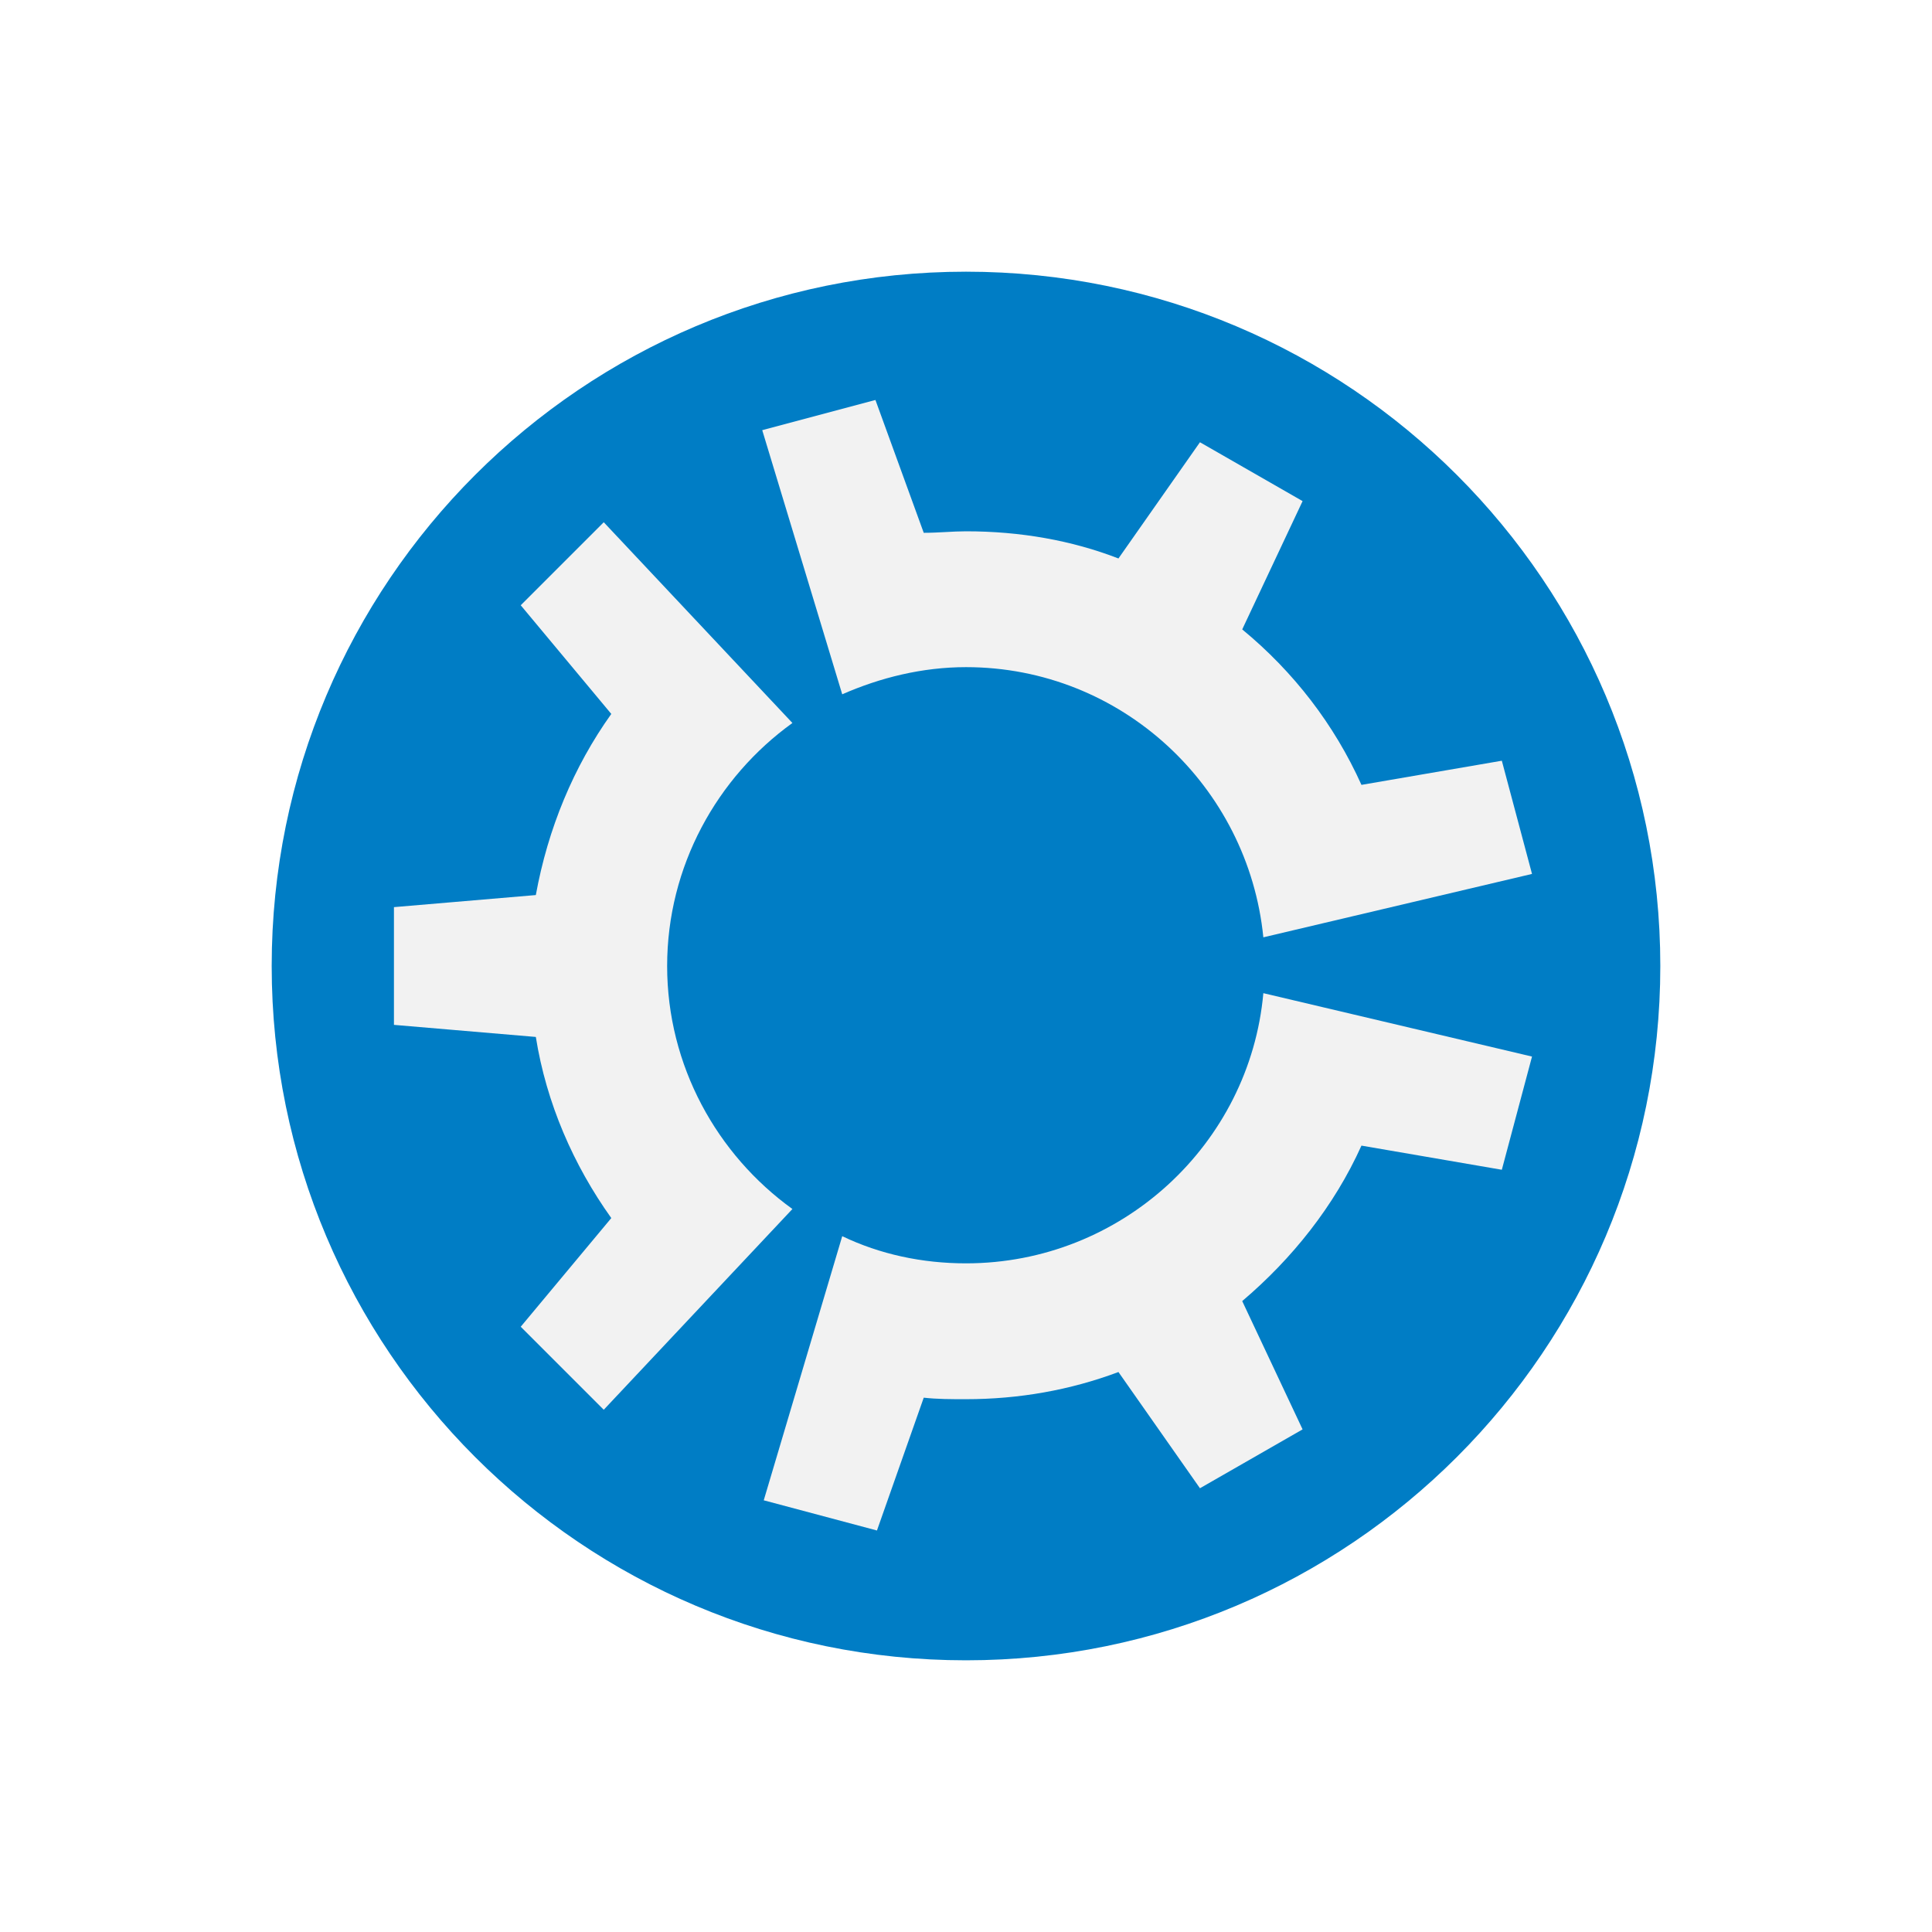
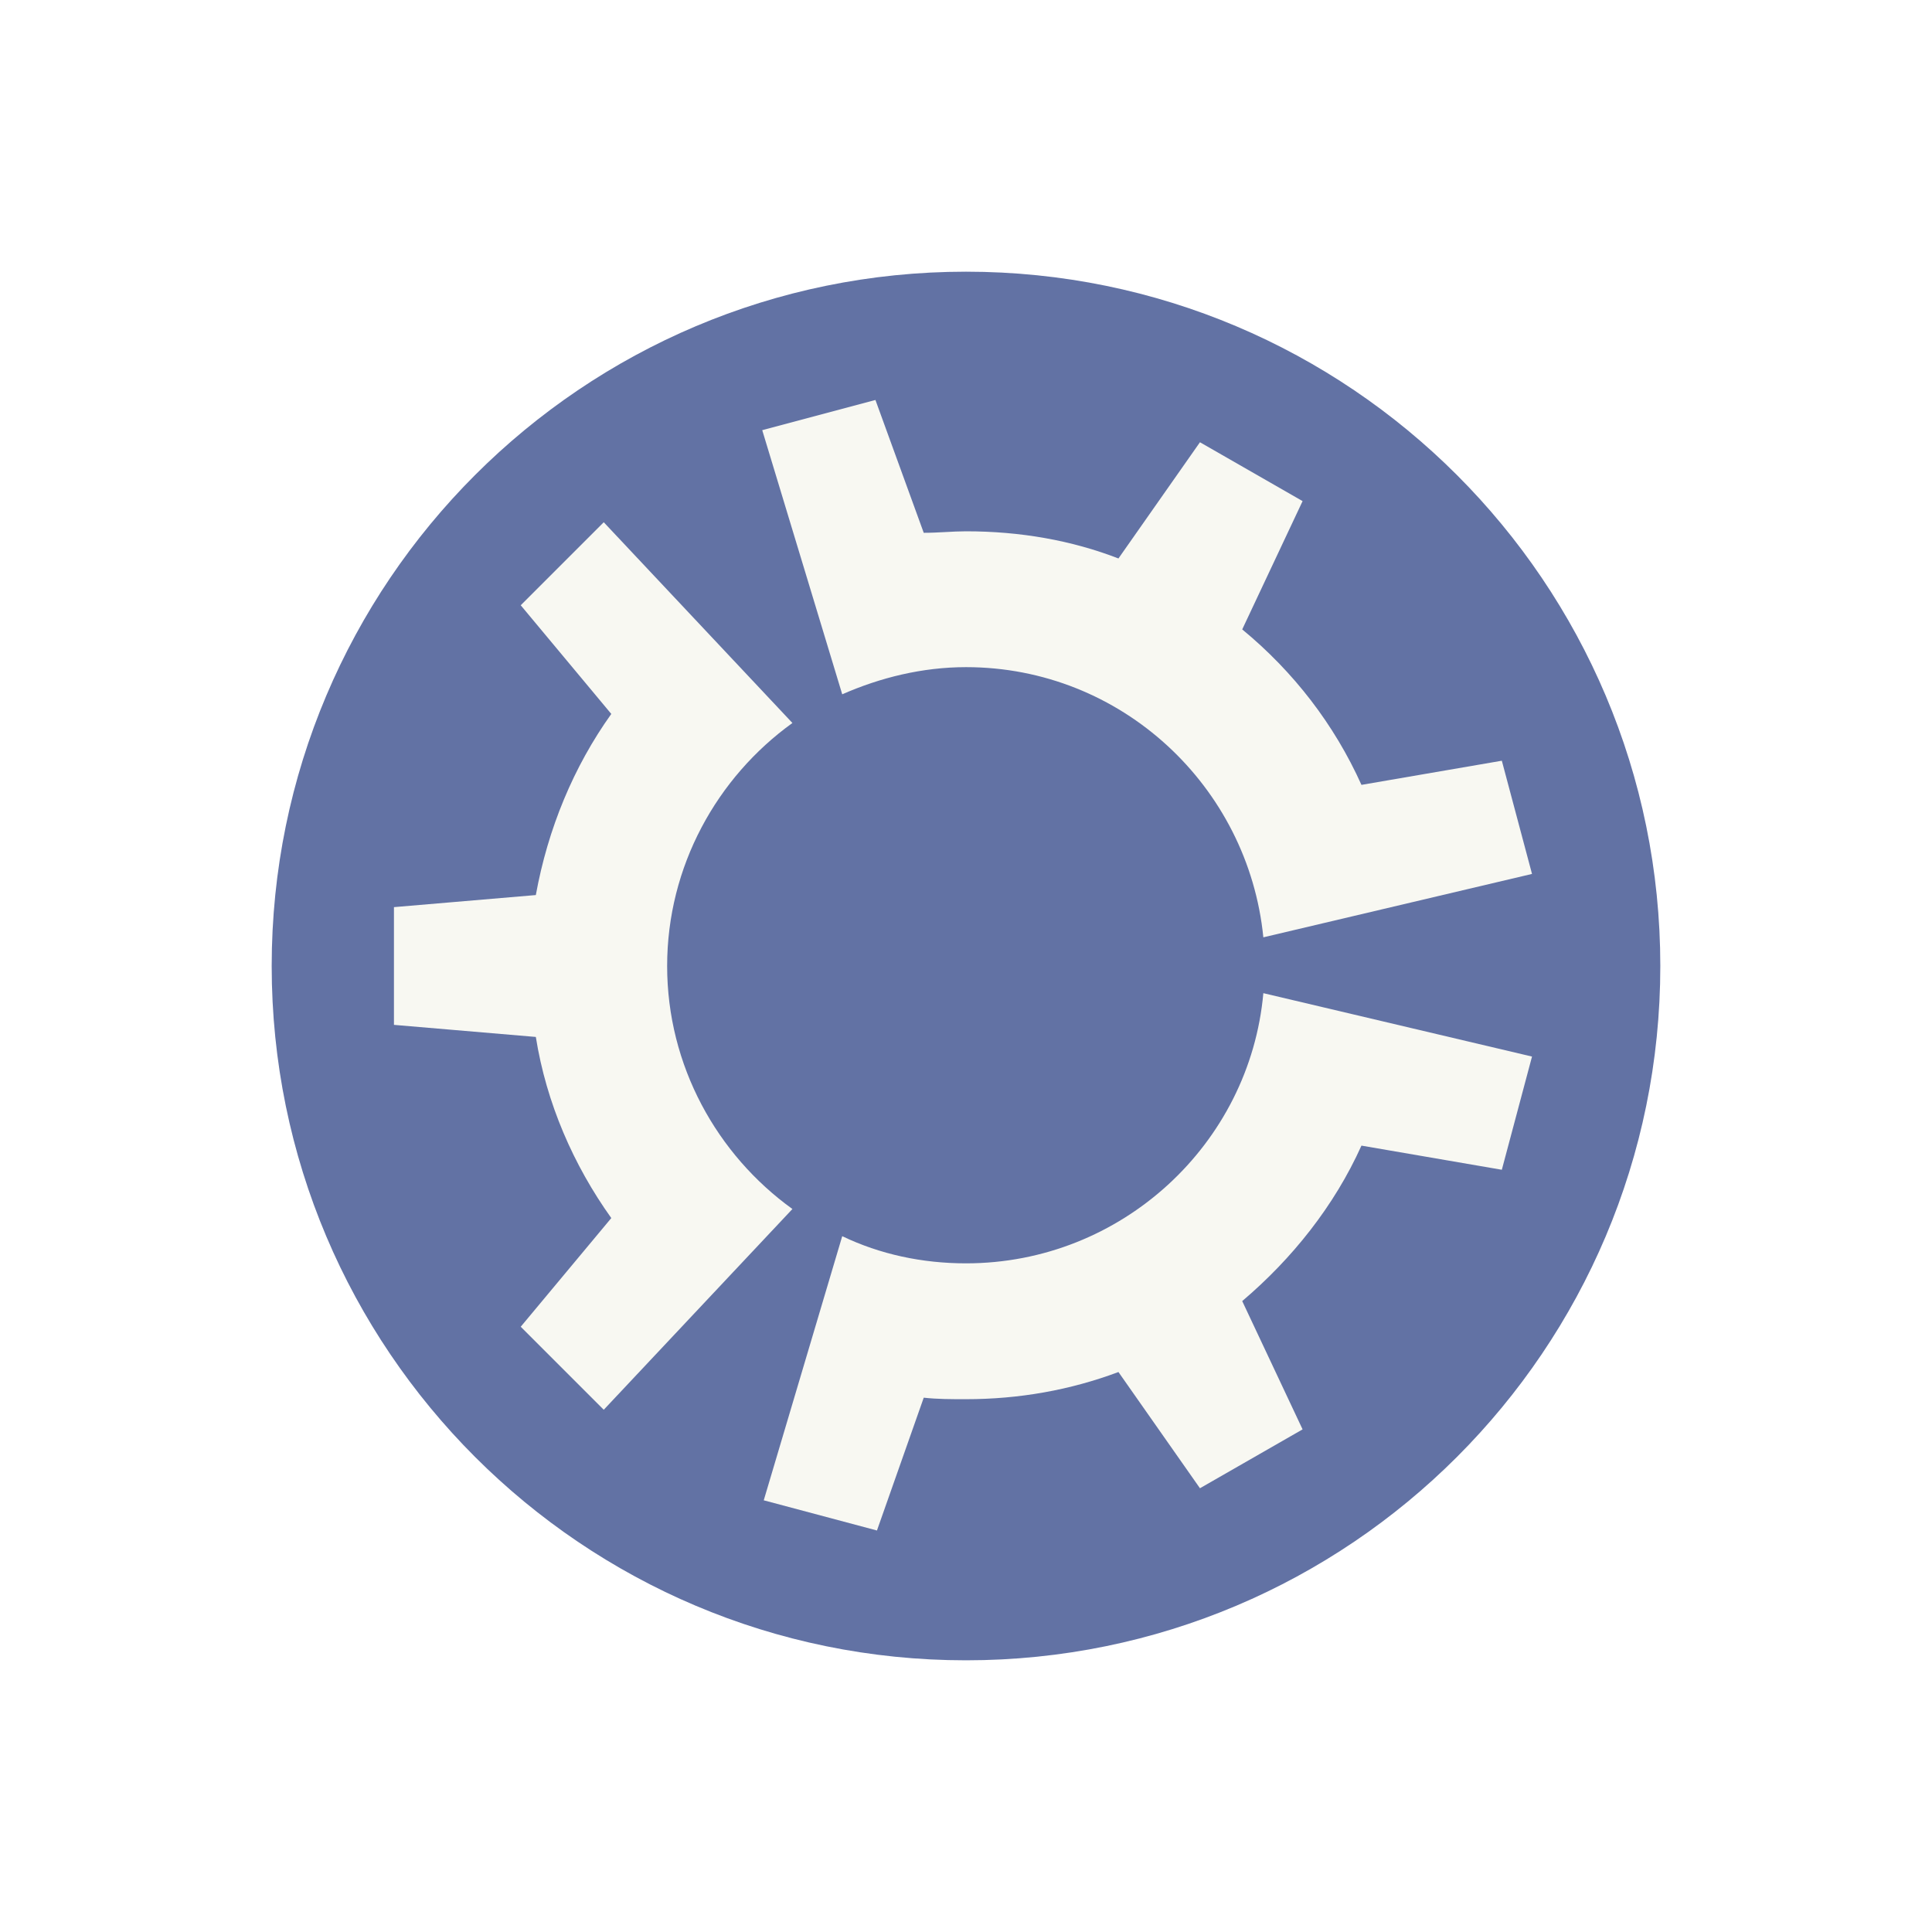
<svg xmlns="http://www.w3.org/2000/svg" width="128" height="128" viewBox="0 0 128 128" id="svg2" version="1.1">
  <defs id="defs4" />
  <g id="layer1" transform="translate(0,-924.3622)">
-     <circle style="color:#000000;clip-rule:nonzero;display:inline;overflow:visible;visibility:visible;opacity:1;isolation:auto;mix-blend-mode:normal;color-interpolation:sRGB;color-interpolation-filters:linearRGB;solid-color:#000000;solid-opacity:1;fill:#007dc5;fill-opacity:1;fill-rule:nonzero;stroke:none;stroke-width:0.5;stroke-linecap:butt;stroke-linejoin:miter;stroke-miterlimit:4;stroke-dasharray:none;stroke-dashoffset:0;stroke-opacity:1;color-rendering:auto;image-rendering:auto;shape-rendering:auto;text-rendering:auto;enable-background:accumulate" id="path4732" cx="64" cy="988.362" r="46" />
+     <circle style="color:#000000;clip-rule:nonzero;display:inline;overflow:visible;visibility:visible;opacity:1;isolation:auto;mix-blend-mode:normal;color-interpolation:sRGB;color-interpolation-filters:linearRGB;solid-color:#000000;solid-opacity:1;fill:#6272a4;fill-opacity:1;fill-rule:nonzero;stroke:none;stroke-width:0.5;stroke-linecap:butt;stroke-linejoin:miter;stroke-miterlimit:4;stroke-dasharray:none;stroke-dashoffset:0;stroke-opacity:1;color-rendering:auto;image-rendering:auto;shape-rendering:auto;text-rendering:auto;enable-background:accumulate" id="path4732" cx="64" cy="988.362" r="46" />
  </g>
  <g id="layer2">
-     <g id="g11-2" style="display:inline;fill:#f2f2f2;fill-opacity:1;stroke:none">
-       <circle id="circle13-7" r="38.8" cy="64" cx="64" style="opacity:0;fill:#f2f2f2;fill-opacity:1;stroke:none" />
-       <g id="g15-1" style="fill:#f2f2f2;fill-opacity:1;stroke:none">
-         <path id="path17-0" d="m 44.2,64 c 0,-6.6 3.3,-12.5 8.3,-16.1 L 40,34.6 l -5.5,5.5 6,7.2 c -2.5,3.5 -4.2,7.6 -5,12 l -9.4,0.8 0,7.8 9.4,0.8 c 0.7,4.4 2.5,8.5 5,12 l -6,7.2 5.5,5.5 12.5,-13.3 C 47.5,76.5 44.2,70.6 44.2,64 Z" style="fill:#f2f2f2;fill-opacity:1;stroke:none" />
-         <path id="path19-9" d="m 61.2,92.6 c 0.9,0.1 1.8,0.1 2.8,0.1 3.5,0 6.9,-0.6 10.1,-1.8 l 5.4,7.7 6.8,-3.9 -4,-8.5 c 3.3,-2.8 6.1,-6.3 7.9,-10.3 l 9.3,1.6 2,-7.5 -17.8,-4.2 c -0.9,10 -9.4,17.9 -19.7,17.9 -2.9,0 -5.7,-0.6 -8.2,-1.8 l -5.2,17.5 7.5,2 3.1,-8.8 z" style="fill:#f2f2f2;fill-opacity:1;stroke:none" />
-         <path id="path21-0" d="m 64,44.2 c 10.3,0 18.7,7.9 19.7,17.9 l 17.8,-4.2 -2,-7.5 -9.3,1.6 C 88.4,48 85.7,44.5 82.3,41.7 l 4,-8.5 -6.8,-3.9 -5.4,7.7 C 71,35.8 67.6,35.2 64,35.2 c -0.9,0 -1.8,0.1 -2.8,0.1 l -3.2,-8.8 -7.5,2 5.3,17.5 c 2.5,-1.1 5.3,-1.8 8.2,-1.8 z" style="fill:#f2f2f2;fill-opacity:1;stroke:none" />
+     <g id="g11-2" style="display:inline;fill:#f8f8f2;fill-opacity:1;stroke:none">
+       <circle id="circle13-7" r="38.8" cy="64" cx="64" style="opacity:0;fill:#f8f8f2;fill-opacity:1;stroke:none" />
+       <g id="g15-1" style="fill:#f8f8f2;fill-opacity:1;stroke:none">
+         <path id="path17-0" d="m 44.2,64 c 0,-6.6 3.3,-12.5 8.3,-16.1 L 40,34.6 l -5.5,5.5 6,7.2 c -2.5,3.5 -4.2,7.6 -5,12 l -9.4,0.8 0,7.8 9.4,0.8 c 0.7,4.4 2.5,8.5 5,12 l -6,7.2 5.5,5.5 12.5,-13.3 C 47.5,76.5 44.2,70.6 44.2,64 Z" style="fill:#f8f8f2;fill-opacity:1;stroke:none" />
+         <path id="path19-9" d="m 61.2,92.6 c 0.9,0.1 1.8,0.1 2.8,0.1 3.5,0 6.9,-0.6 10.1,-1.8 l 5.4,7.7 6.8,-3.9 -4,-8.5 c 3.3,-2.8 6.1,-6.3 7.9,-10.3 l 9.3,1.6 2,-7.5 -17.8,-4.2 c -0.9,10 -9.4,17.9 -19.7,17.9 -2.9,0 -5.7,-0.6 -8.2,-1.8 l -5.2,17.5 7.5,2 3.1,-8.8 z" style="fill:#f8f8f2;fill-opacity:1;stroke:none" />
+         <path id="path21-0" d="m 64,44.2 c 10.3,0 18.7,7.9 19.7,17.9 l 17.8,-4.2 -2,-7.5 -9.3,1.6 C 88.4,48 85.7,44.5 82.3,41.7 l 4,-8.5 -6.8,-3.9 -5.4,7.7 C 71,35.8 67.6,35.2 64,35.2 c -0.9,0 -1.8,0.1 -2.8,0.1 l -3.2,-8.8 -7.5,2 5.3,17.5 c 2.5,-1.1 5.3,-1.8 8.2,-1.8 z" style="fill:#f8f8f2;fill-opacity:1;stroke:none" />
      </g>
    </g>
  </g>
</svg>
